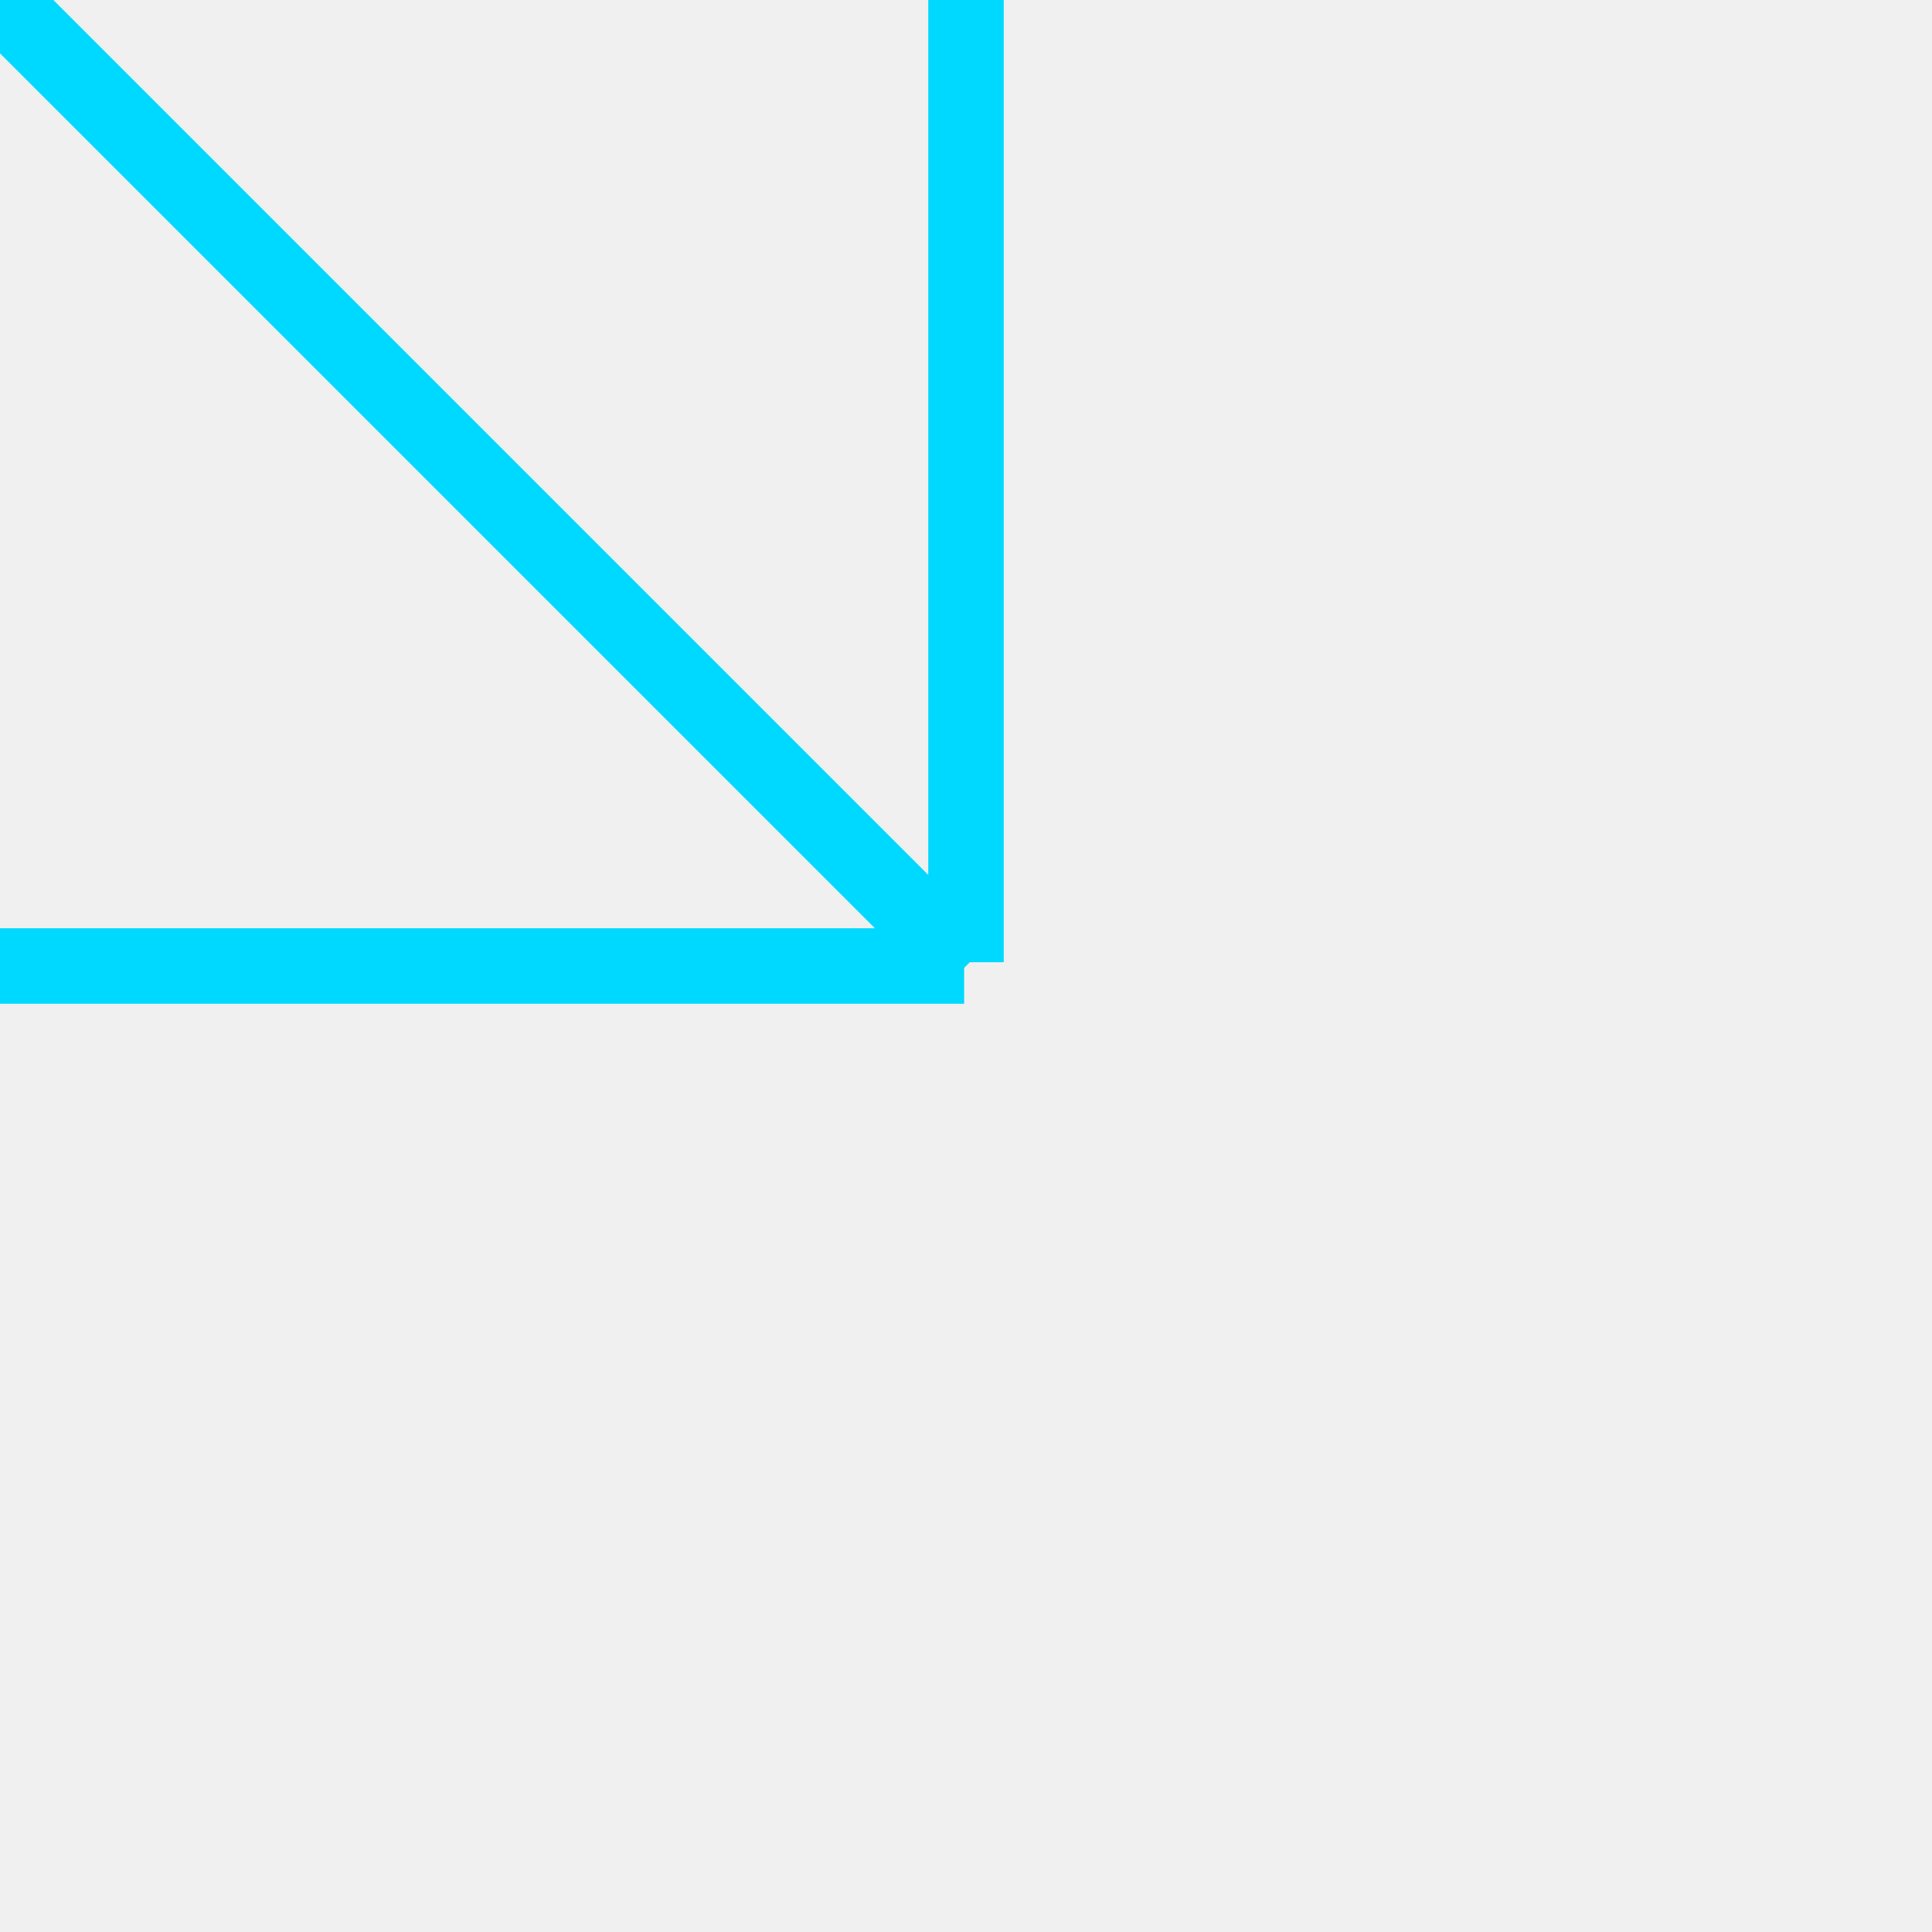
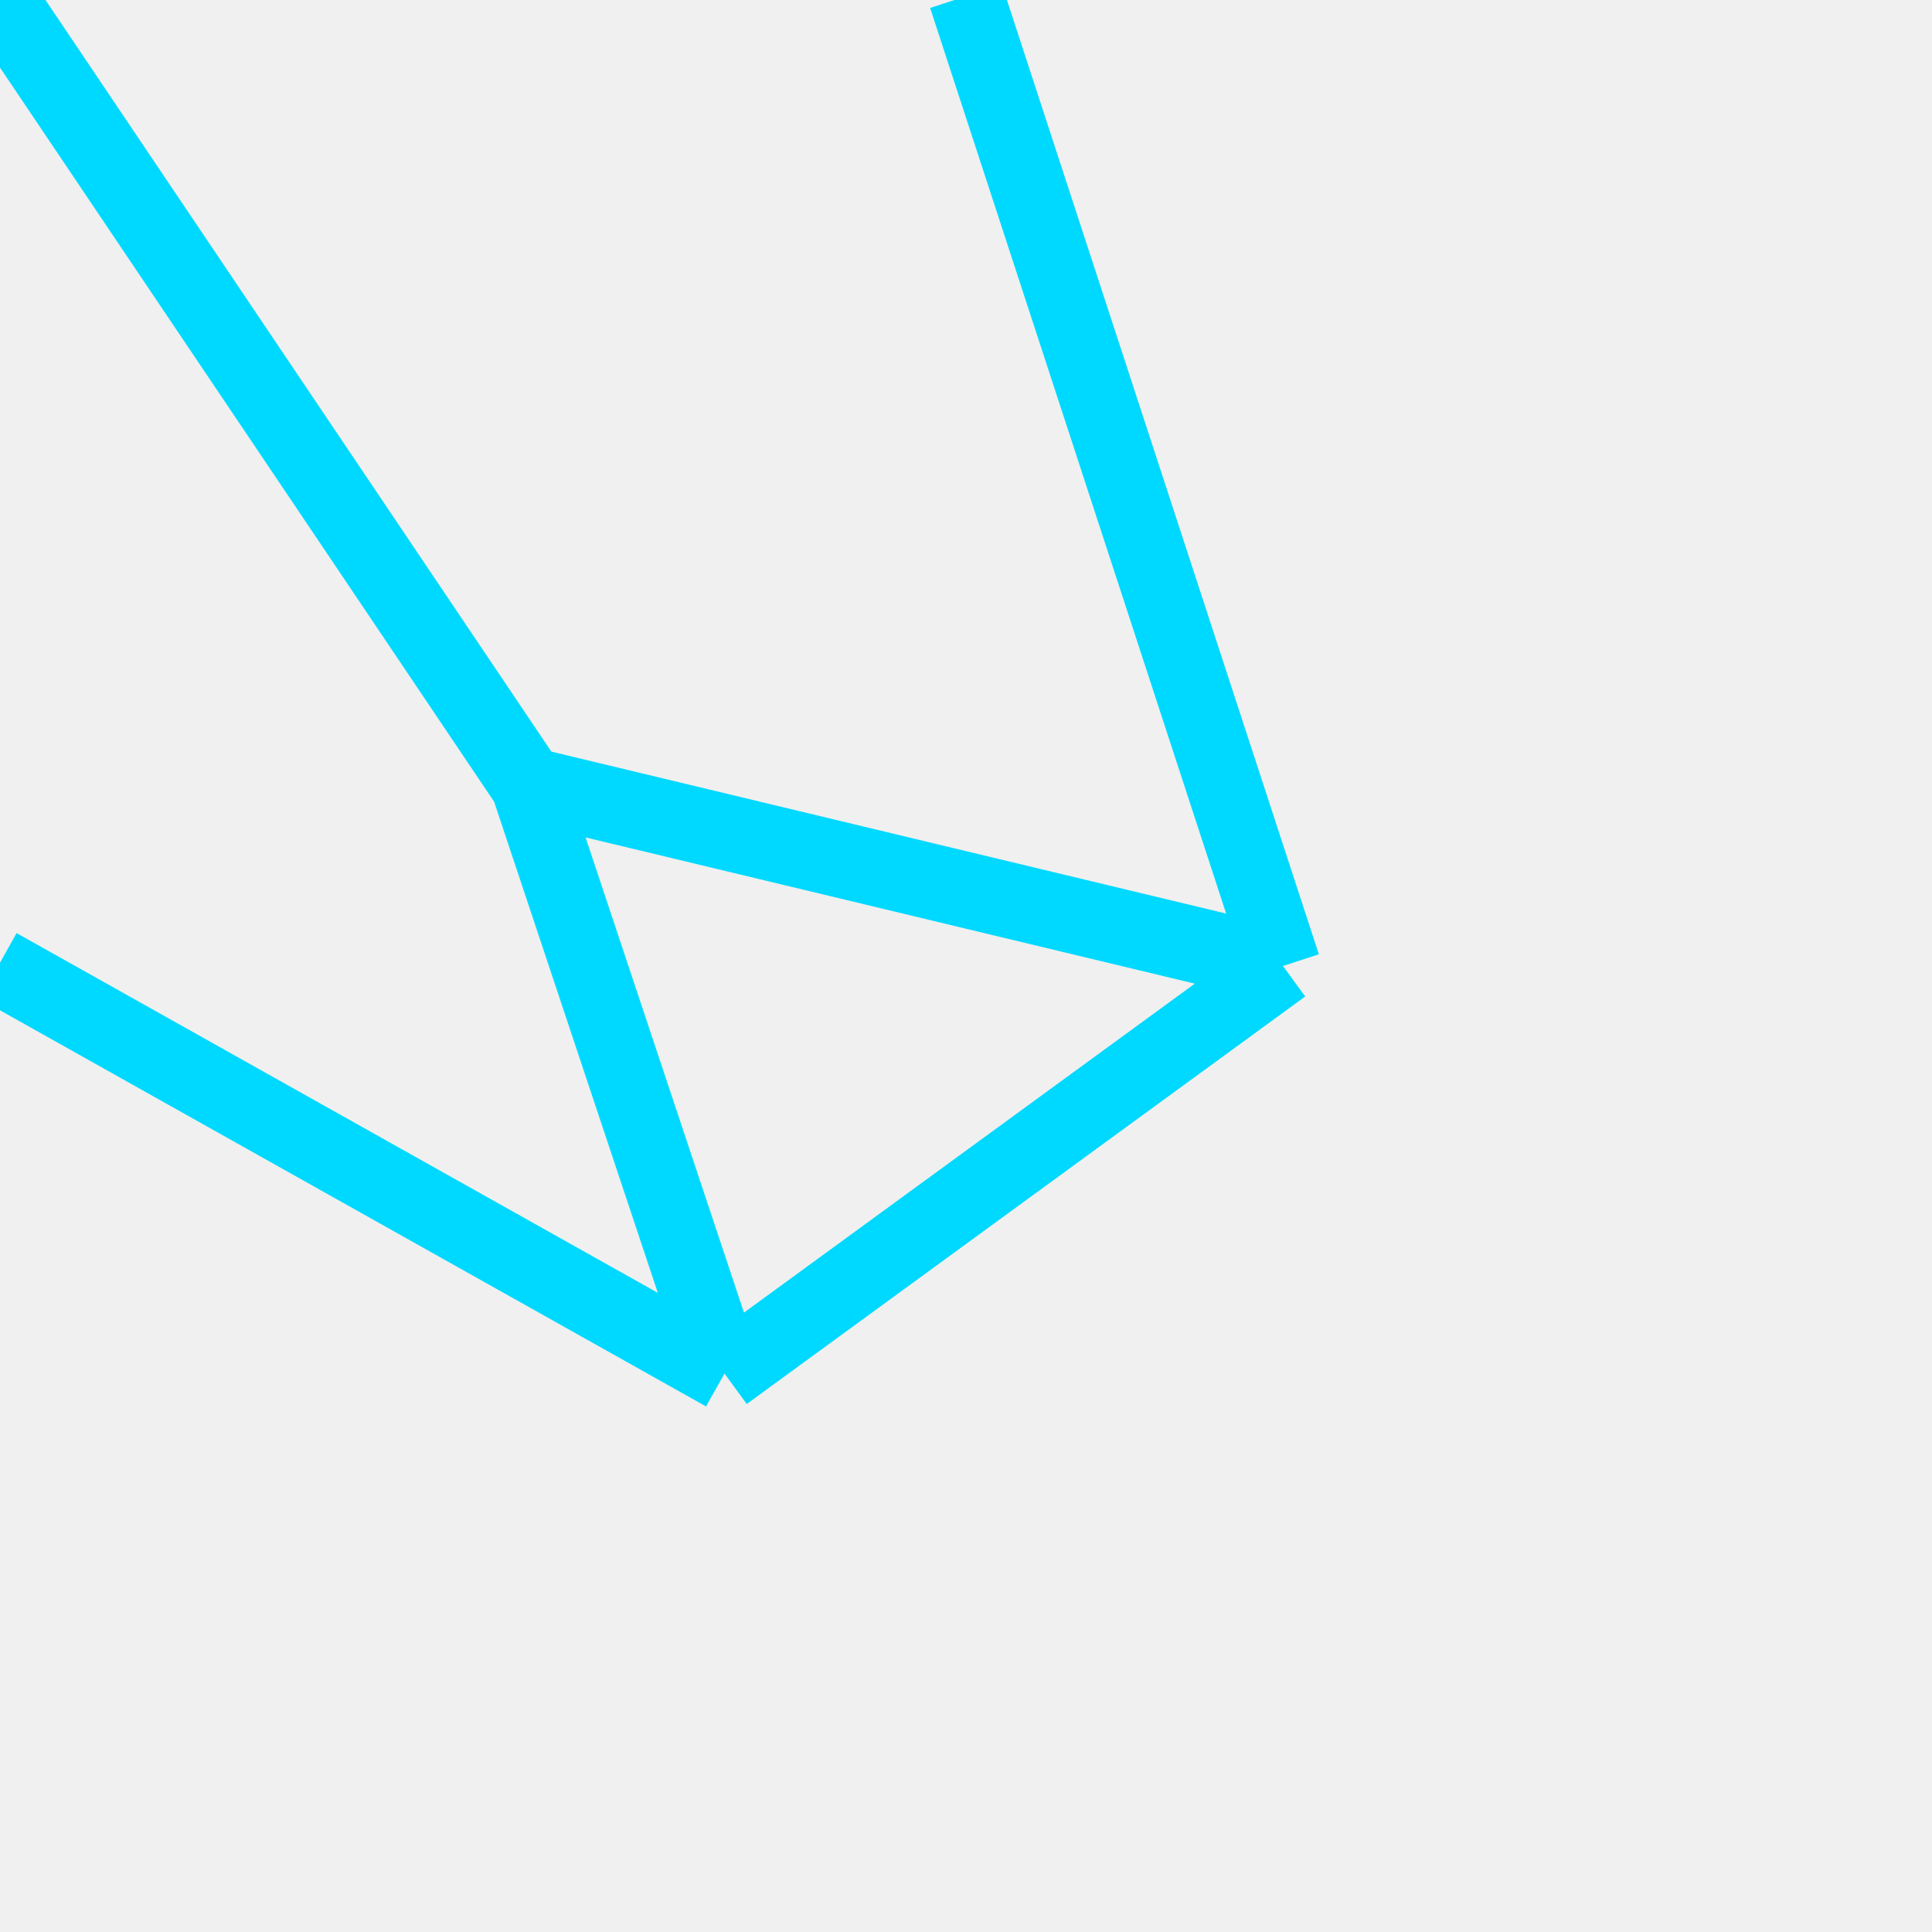
<svg xmlns="http://www.w3.org/2000/svg" width="256" height="256" viewBox="0 0 256 256" fill="none">
  <g clip-path="url(#clip0_0_28)">
-     <path d="M128 -0.5V127.5" stroke="#00D9FF" stroke-width="10" />
-     <path d="M128 128L4.38125e-06 4.38125e-06" stroke="#00D9FF" stroke-width="10" />
-     <path d="M127.755 128L-0.245 128" stroke="#00D9FF" stroke-width="10" />
+     <path d="M96 182L-0.245 128M96 182L70 104M96 182L170 128M70 104L-2.1856e-08 1.98459e-07M70 104L170 128M128 -0.5L170 128" stroke="#00D9FF" stroke-width="10" />
  </g>
  <defs>
    <clipPath id="clip0_0_28">
      <rect width="256" height="256" fill="white" />
    </clipPath>
  </defs>
</svg>
